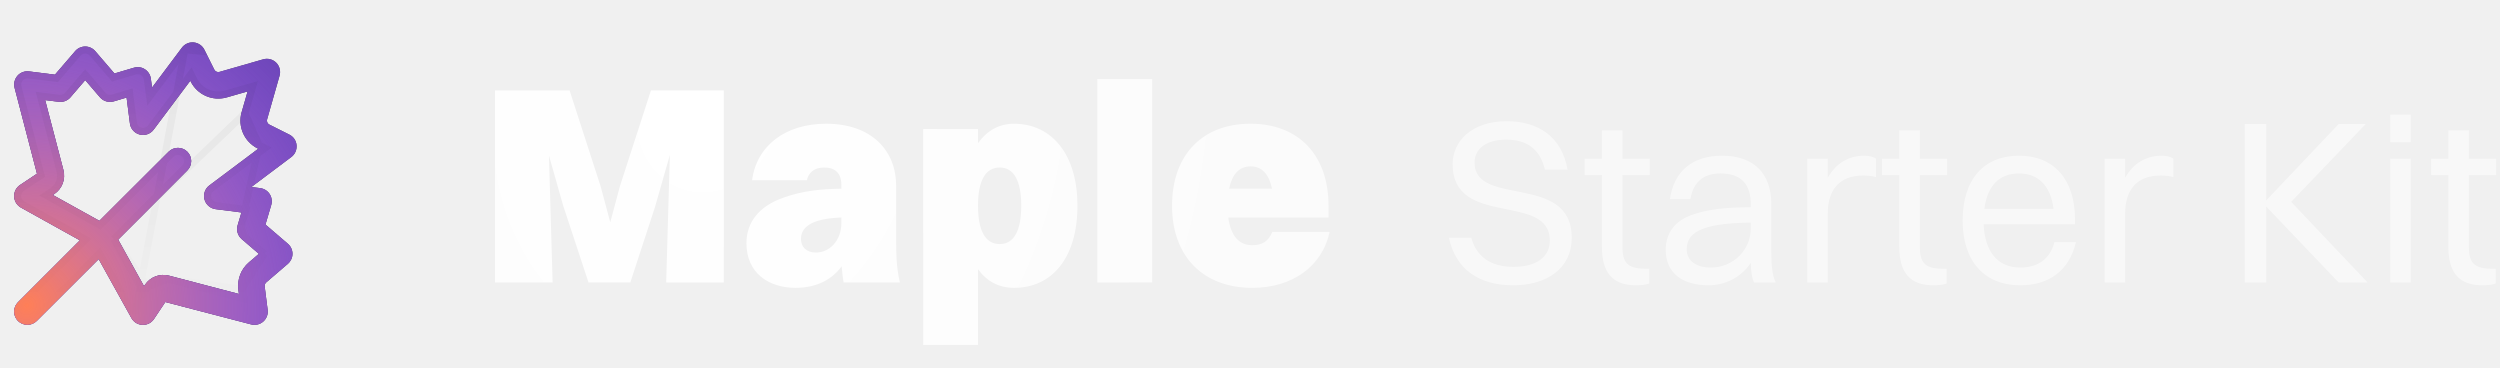
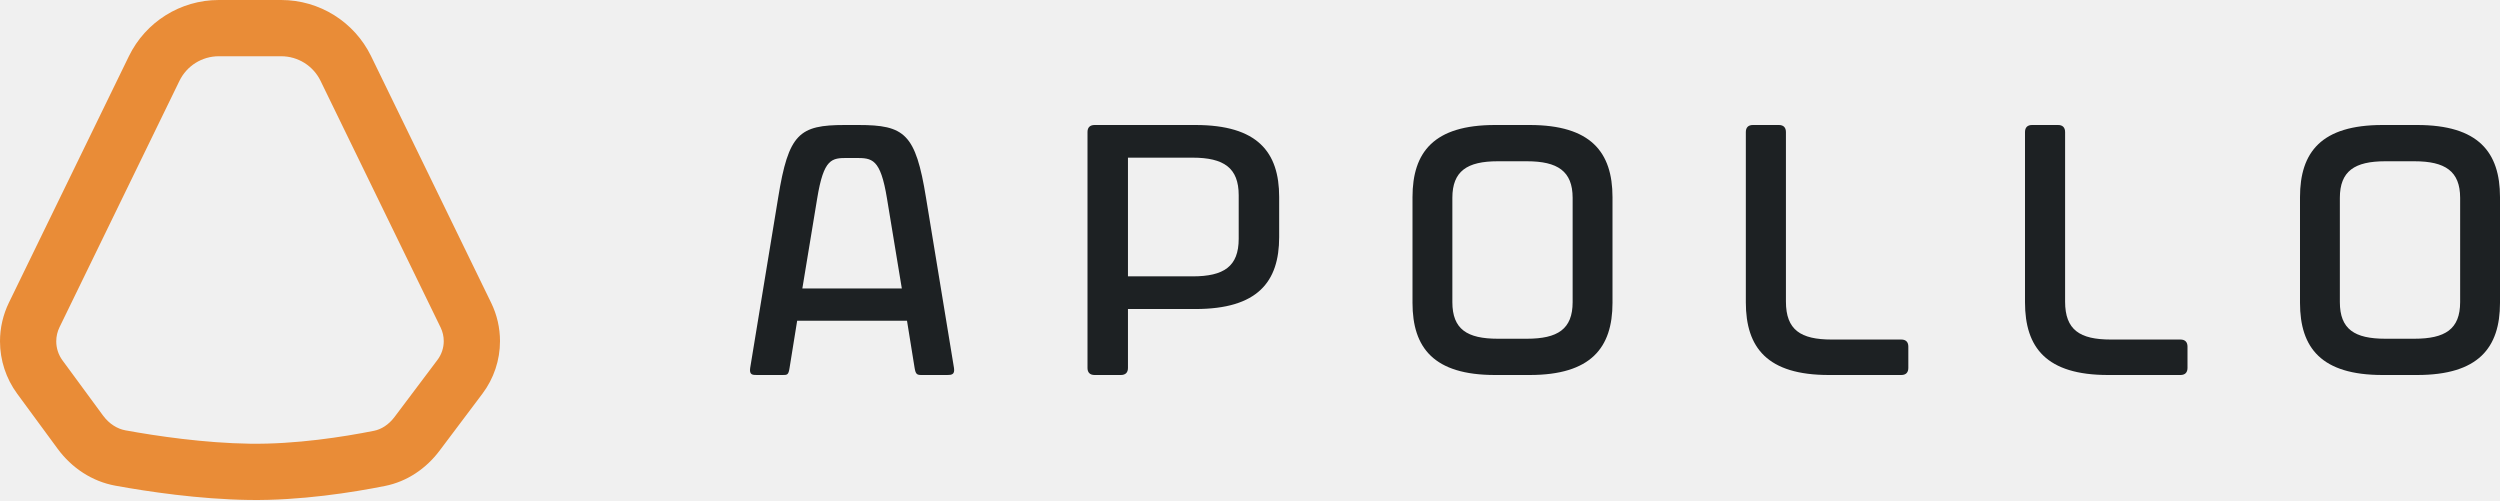
- <svg xmlns="http://www.w3.org/2000/svg" width="177" height="26" viewBox="0 0 177 26" fill="none">
-   <path d="M14.47 3.52C14.325 3.231 14.04 3.036 13.716 3.004C13.392 2.973 13.076 3.114 12.88 3.375L10.763 6.203L10.681 5.574C10.646 5.301 10.494 5.059 10.263 4.907C10.033 4.754 9.748 4.715 9.486 4.793L8.103 5.203L6.744 3.621C6.564 3.414 6.306 3.293 6.033 3.293C5.76 3.293 5.498 3.414 5.322 3.621L3.892 5.285L2.057 5.055C1.748 5.016 1.439 5.133 1.236 5.367C1.033 5.602 0.955 5.918 1.033 6.219L2.619 12.297L1.42 13.098C1.146 13.277 0.99 13.59 1.002 13.914C1.014 14.238 1.197 14.535 1.482 14.695L5.658 17.015L1.275 21.398C0.908 21.765 0.908 22.359 1.275 22.722C1.643 23.085 2.236 23.089 2.6 22.722L6.986 18.343L9.306 22.519C9.466 22.804 9.759 22.988 10.087 22.999C10.415 23.011 10.724 22.855 10.904 22.581L11.704 21.382L17.782 22.968C18.083 23.046 18.403 22.972 18.638 22.765C18.872 22.558 18.989 22.253 18.95 21.945L18.739 20.273C18.728 20.168 18.767 20.066 18.845 19.996L20.38 18.679C20.587 18.5 20.708 18.242 20.708 17.968C20.708 17.695 20.587 17.433 20.38 17.258L18.794 15.898L19.204 14.515C19.282 14.25 19.239 13.969 19.091 13.738C18.942 13.508 18.696 13.355 18.423 13.32L17.798 13.238L20.626 11.117C20.888 10.922 21.024 10.605 20.997 10.281C20.97 9.957 20.774 9.672 20.481 9.527L19.071 8.82C18.939 8.754 18.868 8.598 18.911 8.453L19.794 5.36C19.888 5.032 19.798 4.68 19.556 4.438C19.314 4.196 18.962 4.106 18.634 4.2L15.54 5.09C15.396 5.133 15.243 5.063 15.173 4.93L14.47 3.52ZM8.365 16.965L13.263 12.066C13.63 11.699 13.63 11.105 13.263 10.742C12.896 10.379 12.302 10.375 11.939 10.742L7.037 15.636L3.74 13.805L3.846 13.734C4.4 13.363 4.658 12.684 4.49 12.039L3.197 7.086L4.162 7.207C4.474 7.246 4.787 7.125 4.99 6.887L6.033 5.672L7.076 6.887C7.318 7.168 7.701 7.281 8.056 7.176L8.962 6.906L9.197 8.734C9.244 9.113 9.517 9.426 9.888 9.524C10.259 9.621 10.65 9.484 10.877 9.18L13.474 5.715L13.501 5.77C13.97 6.711 15.044 7.184 16.056 6.895L17.529 6.473L17.107 7.945C16.818 8.957 17.29 10.031 18.232 10.504L18.286 10.531L14.822 13.129C14.517 13.359 14.38 13.75 14.478 14.117C14.575 14.484 14.888 14.758 15.267 14.808L17.095 15.043L16.825 15.949C16.72 16.304 16.833 16.687 17.114 16.929L18.329 17.972L17.622 18.578C17.064 19.054 16.782 19.781 16.876 20.511L16.915 20.812L11.962 19.515C11.318 19.347 10.638 19.605 10.267 20.16L10.197 20.265L8.365 16.965Z" fill="#0D001D" />
-   <path d="M14.47 3.52C14.325 3.231 14.04 3.036 13.716 3.004C13.392 2.973 13.076 3.114 12.88 3.375L10.763 6.203L10.681 5.574C10.646 5.301 10.494 5.059 10.263 4.907C10.033 4.754 9.748 4.715 9.486 4.793L8.103 5.203L6.744 3.621C6.564 3.414 6.306 3.293 6.033 3.293C5.76 3.293 5.498 3.414 5.322 3.621L3.892 5.285L2.057 5.055C1.748 5.016 1.439 5.133 1.236 5.367C1.033 5.602 0.955 5.918 1.033 6.219L2.619 12.297L1.42 13.098C1.146 13.277 0.99 13.59 1.002 13.914C1.014 14.238 1.197 14.535 1.482 14.695L5.658 17.015L1.275 21.398C0.908 21.765 0.908 22.359 1.275 22.722C1.643 23.085 2.236 23.089 2.6 22.722L6.986 18.343L9.306 22.519C9.466 22.804 9.759 22.988 10.087 22.999C10.415 23.011 10.724 22.855 10.904 22.581L11.704 21.382L17.782 22.968C18.083 23.046 18.403 22.972 18.638 22.765C18.872 22.558 18.989 22.253 18.95 21.945L18.739 20.273C18.728 20.168 18.767 20.066 18.845 19.996L20.38 18.679C20.587 18.5 20.708 18.242 20.708 17.968C20.708 17.695 20.587 17.433 20.38 17.258L18.794 15.898L19.204 14.515C19.282 14.25 19.239 13.969 19.091 13.738C18.942 13.508 18.696 13.355 18.423 13.32L17.798 13.238L20.626 11.117C20.888 10.922 21.024 10.605 20.997 10.281C20.97 9.957 20.774 9.672 20.481 9.527L19.071 8.82C18.939 8.754 18.868 8.598 18.911 8.453L19.794 5.36C19.888 5.032 19.798 4.68 19.556 4.438C19.314 4.196 18.962 4.106 18.634 4.2L15.54 5.09C15.396 5.133 15.243 5.063 15.173 4.93L14.47 3.52ZM8.365 16.965L13.263 12.066C13.63 11.699 13.63 11.105 13.263 10.742C12.896 10.379 12.302 10.375 11.939 10.742L7.037 15.636L3.74 13.805L3.846 13.734C4.4 13.363 4.658 12.684 4.49 12.039L3.197 7.086L4.162 7.207C4.474 7.246 4.787 7.125 4.99 6.887L6.033 5.672L7.076 6.887C7.318 7.168 7.701 7.281 8.056 7.176L8.962 6.906L9.197 8.734C9.244 9.113 9.517 9.426 9.888 9.524C10.259 9.621 10.65 9.484 10.877 9.18L13.474 5.715L13.501 5.77C13.97 6.711 15.044 7.184 16.056 6.895L17.529 6.473L17.107 7.945C16.818 8.957 17.29 10.031 18.232 10.504L18.286 10.531L14.822 13.129C14.517 13.359 14.38 13.75 14.478 14.117C14.575 14.484 14.888 14.758 15.267 14.808L17.095 15.043L16.825 15.949C16.72 16.304 16.833 16.687 17.114 16.929L18.329 17.972L17.622 18.578C17.064 19.054 16.782 19.781 16.876 20.511L16.915 20.812L11.962 19.515C11.318 19.347 10.638 19.605 10.267 20.16L10.197 20.265L8.365 16.965Z" fill="url(#paint0_radial_64_2)" />
-   <path d="M14.47 3.52C14.325 3.231 14.04 3.036 13.716 3.004C13.392 2.973 13.076 3.114 12.88 3.375L10.763 6.203L10.681 5.574C10.646 5.301 10.494 5.059 10.263 4.907C10.033 4.754 9.748 4.715 9.486 4.793L8.103 5.203L6.744 3.621C6.564 3.414 6.306 3.293 6.033 3.293C5.76 3.293 5.498 3.414 5.322 3.621L3.892 5.285L2.057 5.055C1.748 5.016 1.439 5.133 1.236 5.367C1.033 5.602 0.955 5.918 1.033 6.219L2.619 12.297L1.42 13.098C1.146 13.277 0.99 13.59 1.002 13.914C1.014 14.238 1.197 14.535 1.482 14.695L5.658 17.015L1.275 21.398C0.908 21.765 0.908 22.359 1.275 22.722C1.643 23.085 2.236 23.089 2.6 22.722L6.986 18.343L9.306 22.519C9.466 22.804 9.759 22.988 10.087 22.999C10.415 23.011 10.724 22.855 10.904 22.581L11.704 21.382L17.782 22.968C18.083 23.046 18.403 22.972 18.638 22.765C18.872 22.558 18.989 22.253 18.95 21.945L18.739 20.273C18.728 20.168 18.767 20.066 18.845 19.996L20.38 18.679C20.587 18.5 20.708 18.242 20.708 17.968C20.708 17.695 20.587 17.433 20.38 17.258L18.794 15.898L19.204 14.515C19.282 14.25 19.239 13.969 19.091 13.738C18.942 13.508 18.696 13.355 18.423 13.32L17.798 13.238L20.626 11.117C20.888 10.922 21.024 10.605 20.997 10.281C20.97 9.957 20.774 9.672 20.481 9.527L19.071 8.82C18.939 8.754 18.868 8.598 18.911 8.453L19.794 5.36C19.888 5.032 19.798 4.68 19.556 4.438C19.314 4.196 18.962 4.106 18.634 4.2L15.54 5.09C15.396 5.133 15.243 5.063 15.173 4.93L14.47 3.52ZM8.365 16.965L13.263 12.066C13.63 11.699 13.63 11.105 13.263 10.742C12.896 10.379 12.302 10.375 11.939 10.742L7.037 15.636L3.74 13.805L3.846 13.734C4.4 13.363 4.658 12.684 4.49 12.039L3.197 7.086L4.162 7.207C4.474 7.246 4.787 7.125 4.99 6.887L6.033 5.672L7.076 6.887C7.318 7.168 7.701 7.281 8.056 7.176L8.962 6.906L9.197 8.734C9.244 9.113 9.517 9.426 9.888 9.524C10.259 9.621 10.65 9.484 10.877 9.18L13.474 5.715L13.501 5.77C13.97 6.711 15.044 7.184 16.056 6.895L17.529 6.473L17.107 7.945C16.818 8.957 17.29 10.031 18.232 10.504L18.286 10.531L14.822 13.129C14.517 13.359 14.38 13.75 14.478 14.117C14.575 14.484 14.888 14.758 15.267 14.808L17.095 15.043L16.825 15.949C16.72 16.304 16.833 16.687 17.114 16.929L18.329 17.972L17.622 18.578C17.064 19.054 16.782 19.781 16.876 20.511L16.915 20.812L11.962 19.515C11.318 19.347 10.638 19.605 10.267 20.16L10.197 20.265L8.365 16.965Z" fill="url(#paint1_radial_64_2)" />
-   <path d="M13.081 3.525L13.08 3.525L10.963 6.353L10.595 6.845L10.515 6.236L10.433 5.607L10.433 5.606C10.407 5.406 10.296 5.228 10.125 5.115C9.958 5.005 9.75 4.975 9.557 5.033L9.557 5.033L8.174 5.443L8.019 5.489L7.914 5.366L6.555 3.785C6.555 3.785 6.555 3.785 6.555 3.785C6.421 3.631 6.231 3.543 6.033 3.543C5.833 3.543 5.641 3.632 5.513 3.783L5.512 3.784L5.512 3.784L4.082 5.448L3.995 5.55L3.861 5.533L2.025 5.303L2.025 5.303C1.799 5.274 1.573 5.36 1.425 5.531C1.274 5.705 1.218 5.937 1.275 6.156C1.275 6.156 1.275 6.156 1.275 6.156L2.861 12.234L2.906 12.406L2.758 12.505L1.559 13.305L1.557 13.306C1.359 13.437 1.243 13.666 1.252 13.905C1.26 14.14 1.394 14.358 1.604 14.477C1.605 14.477 1.605 14.477 1.605 14.477L5.779 16.797L6.069 16.958L5.835 17.192L1.452 21.575C1.182 21.845 1.183 22.279 1.451 22.544C1.723 22.813 2.158 22.813 2.422 22.546L2.423 22.545L6.809 18.166L7.044 17.933L7.205 18.222L9.524 22.396C9.524 22.397 9.524 22.397 9.524 22.397L13.081 3.525ZM13.081 3.525C13.224 3.333 13.455 3.23 13.692 3.253C13.931 3.276 14.14 3.42 14.246 3.631L13.081 3.525ZM8.055 16.921L8.188 16.788L13.086 11.89C13.356 11.62 13.355 11.185 13.087 10.92C12.816 10.651 12.38 10.652 12.117 10.918L12.116 10.919L7.213 15.813L7.08 15.947L6.915 15.855L3.619 14.023L3.26 13.824L3.601 13.597L3.707 13.526C4.173 13.214 4.389 12.644 4.248 12.102L2.955 7.149L2.862 6.792L3.228 6.838L4.193 6.959C4.193 6.959 4.193 6.959 4.193 6.959C4.422 6.988 4.652 6.899 4.8 6.725L4.8 6.724L5.843 5.509L6.033 5.288L6.223 5.509L7.265 6.724C7.265 6.724 7.265 6.724 7.266 6.724C7.444 6.931 7.725 7.014 7.985 6.936C7.985 6.936 7.985 6.936 7.985 6.936L8.891 6.667L9.173 6.583L9.21 6.875L9.445 8.703L9.445 8.704C9.479 8.981 9.679 9.21 9.952 9.282C10.225 9.354 10.511 9.253 10.676 9.031L10.676 9.03L13.274 5.565L13.517 5.241L13.698 5.603L13.725 5.658L13.725 5.658C14.14 6.492 15.091 6.91 15.987 6.654L17.46 6.233L17.893 6.108L17.769 6.542L17.347 8.014L8.055 16.921ZM8.055 16.921L8.146 17.086L9.978 20.387L10.177 20.745L10.405 20.404L10.475 20.299M8.055 16.921L10.475 20.299M10.475 20.299L10.475 20.298C10.787 19.832 11.358 19.616 11.899 19.757L10.475 20.299ZM18.344 10.28L18.398 10.308L18.76 10.489L18.436 10.731L14.972 13.328C14.972 13.328 14.972 13.328 14.972 13.328C14.748 13.498 14.648 13.785 14.719 14.053C14.791 14.321 15.02 14.523 15.299 14.56C15.3 14.56 15.3 14.561 15.3 14.561L17.127 14.795L17.418 14.832L17.334 15.114L17.065 16.02L18.344 10.28ZM18.344 10.28C17.509 9.862 17.091 8.91 17.347 8.014L18.344 10.28ZM18.713 17.973L18.492 18.162L17.785 18.768L17.785 18.768C17.29 19.19 17.041 19.832 17.124 20.479L18.713 17.973ZM18.713 17.973L18.492 17.783M18.713 17.973L18.492 17.783M18.492 17.783L17.278 16.74C17.277 16.74 17.277 16.74 17.277 16.74M18.492 17.783L17.277 16.74M17.277 16.74C17.07 16.561 16.988 16.281 17.065 16.02L17.277 16.74ZM11.899 19.757L16.852 21.054L17.211 21.148L17.163 20.78L17.124 20.479L11.899 19.757Z" stroke="url(#paint2_linear_64_2)" stroke-opacity="0.05" stroke-width="0.5" />
-   <path d="M35.046 20V6.4H40.326L42.526 13.2L43.206 15.74L43.886 13.2L46.086 6.4H51.246V20H47.166L47.426 10.98L46.366 14.68L44.626 20H41.666L39.886 14.6L38.866 11.02L39.126 20H35.046ZM57.129 12.76H53.249C53.569 10.3 55.629 8.76 58.489 8.76C61.709 8.76 63.449 10.66 63.449 13.16V17.26C63.449 18.76 63.589 19.46 63.709 20H59.729C59.669 19.7 59.629 19.32 59.589 18.86C58.789 19.94 57.609 20.38 56.329 20.38C54.409 20.38 52.849 19.32 52.849 17.22C52.849 15.76 53.709 14.6 55.509 13.98C56.869 13.5 58.149 13.38 59.569 13.36V13.1C59.569 12.26 59.129 11.86 58.349 11.86C57.609 11.86 57.229 12.26 57.129 12.76ZM56.709 16.92C56.709 17.48 57.089 17.88 57.769 17.88C58.729 17.88 59.569 17.04 59.569 15.78V15.4C57.349 15.48 56.709 16.14 56.709 16.92ZM69.243 24.42H65.363V9.14H69.243V10.14C69.883 9.24 70.743 8.76 71.783 8.76C74.523 8.76 76.283 11 76.283 14.56C76.283 18.26 74.483 20.38 71.783 20.38C70.723 20.38 69.863 19.92 69.243 19.06V24.42ZM70.783 11.86C69.763 11.86 69.243 12.8 69.243 14.56C69.243 16.34 69.763 17.28 70.783 17.28C71.783 17.28 72.303 16.34 72.303 14.56C72.303 12.8 71.783 11.86 70.783 11.86ZM77.692 20V5.6H81.572V20H77.692ZM94.14 16.42C93.6 18.9 91.46 20.38 88.66 20.38C85.18 20.38 82.98 18.14 82.98 14.58C82.98 10.88 85.2 8.76 88.54 8.76C91.92 8.76 94.06 10.96 94.06 14.56V15.4H86.96C87.14 16.68 87.7 17.36 88.66 17.36C89.38 17.36 89.8 17.08 90.08 16.42H94.14ZM88.54 11.78C87.74 11.78 87.24 12.32 87.02 13.36H90.06C89.84 12.32 89.34 11.78 88.54 11.78Z" fill="url(#paint3_radial_64_2)" />
-   <path d="M104.398 11.519C104.398 14.687 111.279 12.229 111.279 16.832C111.279 18.994 109.53 20.198 107.137 20.198C104.728 20.198 103.078 19.093 102.583 16.832H104.167C104.53 18.169 105.537 18.895 107.154 18.895C108.837 18.895 109.728 18.152 109.728 17.03C109.728 13.598 102.847 16.155 102.847 11.618C102.847 10.001 104.2 8.582 106.675 8.582C108.837 8.582 110.569 9.621 110.982 12.014H109.381C109.035 10.529 108.078 9.886 106.642 9.886C105.223 9.886 104.398 10.529 104.398 11.519ZM113.416 17.476V12.393H112.195V11.239H113.416V9.226H114.868V11.239H116.799V12.393H114.868V17.476C114.868 18.532 115.182 19.026 116.469 19.026H116.766V20.066C116.601 20.148 116.238 20.198 115.825 20.198C114.192 20.198 113.416 19.323 113.416 17.476ZM119.683 14.093H118.231C118.511 12.162 119.782 11.024 121.927 11.024C124.27 11.024 125.408 12.393 125.408 14.44V17.888C125.408 18.895 125.491 19.521 125.722 20H124.187C124.022 19.654 123.973 19.142 123.956 18.614C123.214 19.72 122.026 20.198 120.97 20.198C119.155 20.198 117.934 19.357 117.934 17.69C117.934 16.485 118.594 15.611 119.881 15.182C121.069 14.786 122.273 14.687 123.956 14.671V14.473C123.956 13.053 123.296 12.278 121.795 12.278C120.541 12.278 119.864 12.971 119.683 14.093ZM119.419 17.657C119.419 18.465 120.095 18.944 121.118 18.944C122.735 18.944 123.956 17.674 123.956 16.172V15.759C120.227 15.793 119.419 16.584 119.419 17.657ZM127.954 20V11.239H129.406V12.591C130 11.519 130.94 11.024 131.996 11.024C132.343 11.024 132.656 11.107 132.821 11.239V12.542C132.574 12.46 132.26 12.427 131.914 12.427C130.165 12.427 129.406 13.515 129.406 15.1V20H127.954ZM134.472 17.476V12.393H133.251V11.239H134.472V9.226H135.924V11.239H137.854V12.393H135.924V17.476C135.924 18.532 136.237 19.026 137.524 19.026H137.821V20.066C137.656 20.148 137.293 20.198 136.881 20.198C135.247 20.198 134.472 19.323 134.472 17.476ZM146.975 17.145C146.497 19.192 145.028 20.198 143.032 20.198C140.491 20.198 138.956 18.482 138.956 15.627C138.956 12.658 140.491 11.024 142.949 11.024C145.424 11.024 146.909 12.723 146.909 15.512V15.875H140.441C140.524 17.838 141.448 18.944 143.032 18.944C144.269 18.944 145.144 18.35 145.457 17.145H146.975ZM142.949 12.278C141.547 12.278 140.705 13.152 140.491 14.786H145.391C145.193 13.169 144.319 12.278 142.949 12.278ZM149.009 20V11.239H150.461V12.591C151.055 11.519 151.996 11.024 153.052 11.024C153.398 11.024 153.712 11.107 153.877 11.239V12.542C153.629 12.46 153.316 12.427 152.969 12.427C151.22 12.427 150.461 13.515 150.461 15.1V20H149.009ZM158.93 20V8.78H160.448V14.192L165.579 8.78H167.493L162.213 14.291L167.625 20H165.579L160.448 14.621V20H158.93ZM169.227 10.067V8.12H170.679V10.067H169.227ZM169.227 20V11.239H170.679V20H169.227ZM173.344 17.476V12.393H172.123V11.239H173.344V9.226H174.796V11.239H176.727V12.393H174.796V17.476C174.796 18.532 175.11 19.026 176.397 19.026H176.694V20.066C176.529 20.148 176.166 20.198 175.753 20.198C174.12 20.198 173.344 19.323 173.344 17.476Z" fill="white" fill-opacity="0.55" />
+ <svg xmlns="http://www.w3.org/2000/svg" width="1200" height="240" viewBox="0 0 1200 240" fill="none">
+   <g clip-path="url(#clip0_912_63)">
+     <path fill-rule="evenodd" clip-rule="evenodd" d="M189.391 200.126L209.991 172.739C211.944 170.143 213 166.983 213 163.735C213 161.463 212.483 159.221 211.489 157.178L153.863 38.808C150.346 31.584 143.016 27 134.982 27L105.018 27C96.984 27 89.653 31.584 86.137 38.808L28.558 157.082C27.533 159.188 27 161.5 27 163.842C27 167.132 28.051 170.337 29.999 172.988L49.425 199.423C52.438 203.523 56.364 205.863 60.198 206.562C75.256 209.309 97.976 212.657 119.946 212.98C141.87 213.302 164.699 209.742 179.553 206.774C182.905 206.104 186.481 203.994 189.391 200.126ZM231.569 188.969C237.041 181.695 240 172.838 240 163.735C240 157.368 238.552 151.084 235.765 145.36L178.139 26.99C170.101 10.478 153.346 3.21192e-06 134.982 1.99141e-06L105.018 0C86.654 -1.22051e-06 69.899 10.478 61.861 26.99L4.282 145.263C1.464 151.051 0 157.405 0 163.842C0 172.884 2.888 181.69 8.242 188.976L27.668 215.411C34.403 224.576 44.164 231.083 55.353 233.124C71.071 235.991 95.444 239.623 119.55 239.977C144.224 240.339 169.178 236.381 184.844 233.251C195.379 231.146 204.51 224.941 210.968 216.356L231.569 188.969Z" fill="#E98C37" />
+     <path d="M363.405 180H375.674C377.829 180 378.493 180 378.99 176.596L382.638 153.957H435.362L439.01 176.596C439.507 179.66 440.171 180 442.326 180H454.595C456.751 180 458.409 179.83 457.911 176.596L444.481 94.894C439.507 64.085 434.202 60 411.984 60H405.518C383.633 60 378.493 64.085 373.519 94.894L360.089 176.596C359.591 180 361.249 180 363.405 180ZM385.125 138.468L392.254 95.234C395.404 76 399.218 75.83 406.845 75.83H410.658C418.616 75.83 422.596 76 425.746 95.234L432.875 138.468H385.125Z" fill="#1D2123" />
+     <path d="M525.407 180H538.015C540.23 180 541.422 178.82 541.422 176.629V148.331H573.793C603.607 148.331 614 135.351 614 113.774V94.557C614 72.98 603.607 60 573.793 60H538.185C538.185 60 538.185 60 538.015 60H525.407C523.193 60 522 61.18 522 63.371V176.629C522 178.82 523.193 180 525.407 180ZM541.422 132.654V75.677H572.43C587.422 75.677 594.578 80.566 594.578 93.714V114.617C594.578 127.934 587.422 132.654 572.43 132.654H541.422Z" fill="#1D2123" />
+     <path d="M717.608 180H734.224C763.594 180 774 166.986 774 145.352V94.648C774 73.014 763.594 60 734.224 60H717.608C688.238 60 678 73.014 678 94.648V145.352C678 166.986 688.238 180 717.608 180ZM697.133 145.014V94.986C697.133 82.141 704.182 77.408 718.951 77.408H732.881C747.65 77.408 754.867 82.141 754.867 94.986V145.014C754.867 158.028 747.65 162.592 732.881 162.592H718.951C704.182 162.592 697.133 158.028 697.133 145.014Z" fill="#1D2123" />
+     <path d="M877.844 180H912.623C914.818 180 916 178.809 916 176.596V166.383C916 164.17 914.818 162.979 912.623 162.979H879.195C864.338 162.979 857.247 158.383 857.247 144.766V63.404C857.247 61.191 856.065 60 853.87 60H841.377C839.182 60 838 61.191 838 63.404V145.106C838 166.894 848.299 180 877.844 180Z" fill="#1D2123" />
+     <path d="M1011.84 180H1046.62C1048.82 180 1050 178.809 1050 176.596V166.383C1050 164.17 1048.82 162.979 1046.62 162.979H1013.19C998.338 162.979 991.247 158.383 991.247 144.766V63.404C991.247 61.191 990.065 60 987.87 60H975.377C973.182 60 972 61.191 972 63.404V145.106C972 166.894 982.299 180 1011.84 180Z" fill="#1D2123" />
+     <path d="M1143.61 180H1160.22C1189.59 180 1200 166.986 1200 145.352V94.648C1200 73.014 1189.59 60 1160.22 60H1143.61C1114.24 60 1104 73.014 1104 94.648V145.352C1104 166.986 1114.24 180 1143.61 180ZM1123.13 145.014V94.986C1123.13 82.141 1130.18 77.408 1144.95 77.408H1158.88C1173.65 77.408 1180.87 82.141 1180.87 94.986V145.014C1180.87 158.028 1173.65 162.592 1158.88 162.592H1144.95C1130.18 162.592 1123.13 158.028 1123.13 145.014Z" fill="#1D2123" />
+   </g>
  <defs>
-     <radialGradient id="paint0_radial_64_2" cx="0" cy="0" r="1" gradientUnits="userSpaceOnUse" gradientTransform="translate(1 23) rotate(-47.3271) scale(79.1336 79.1337)">
-       <stop stop-color="#9563FF" />
-       <stop offset="1" stop-color="#9563FF" stop-opacity="0" />
-     </radialGradient>
-     <radialGradient id="paint1_radial_64_2" cx="0" cy="0" r="1" gradientUnits="userSpaceOnUse" gradientTransform="translate(1.90911 21.6364) rotate(-41.7101) scale(28.0094 28.0093)">
-       <stop stop-color="#FF7F57" />
-       <stop offset="1" stop-color="#9563FF" stop-opacity="0" />
-     </radialGradient>
-     <linearGradient id="paint2_linear_64_2" x1="11" y1="3" x2="11" y2="23" gradientUnits="userSpaceOnUse">
-       <stop />
-       <stop offset="1" stop-opacity="0" />
-     </linearGradient>
-     <radialGradient id="paint3_radial_64_2" cx="0" cy="0" r="1" gradientUnits="userSpaceOnUse" gradientTransform="translate(50.0769 8) rotate(17.0079) scale(75.2126 86.7275)">
-       <stop stop-color="white" />
-       <stop offset="1" stop-color="white" stop-opacity="0.5" />
-     </radialGradient>
+     <clipPath id="clip0_912_63">
+       <rect width="1200" height="240" fill="white" />
+     </clipPath>
  </defs>
</svg>
